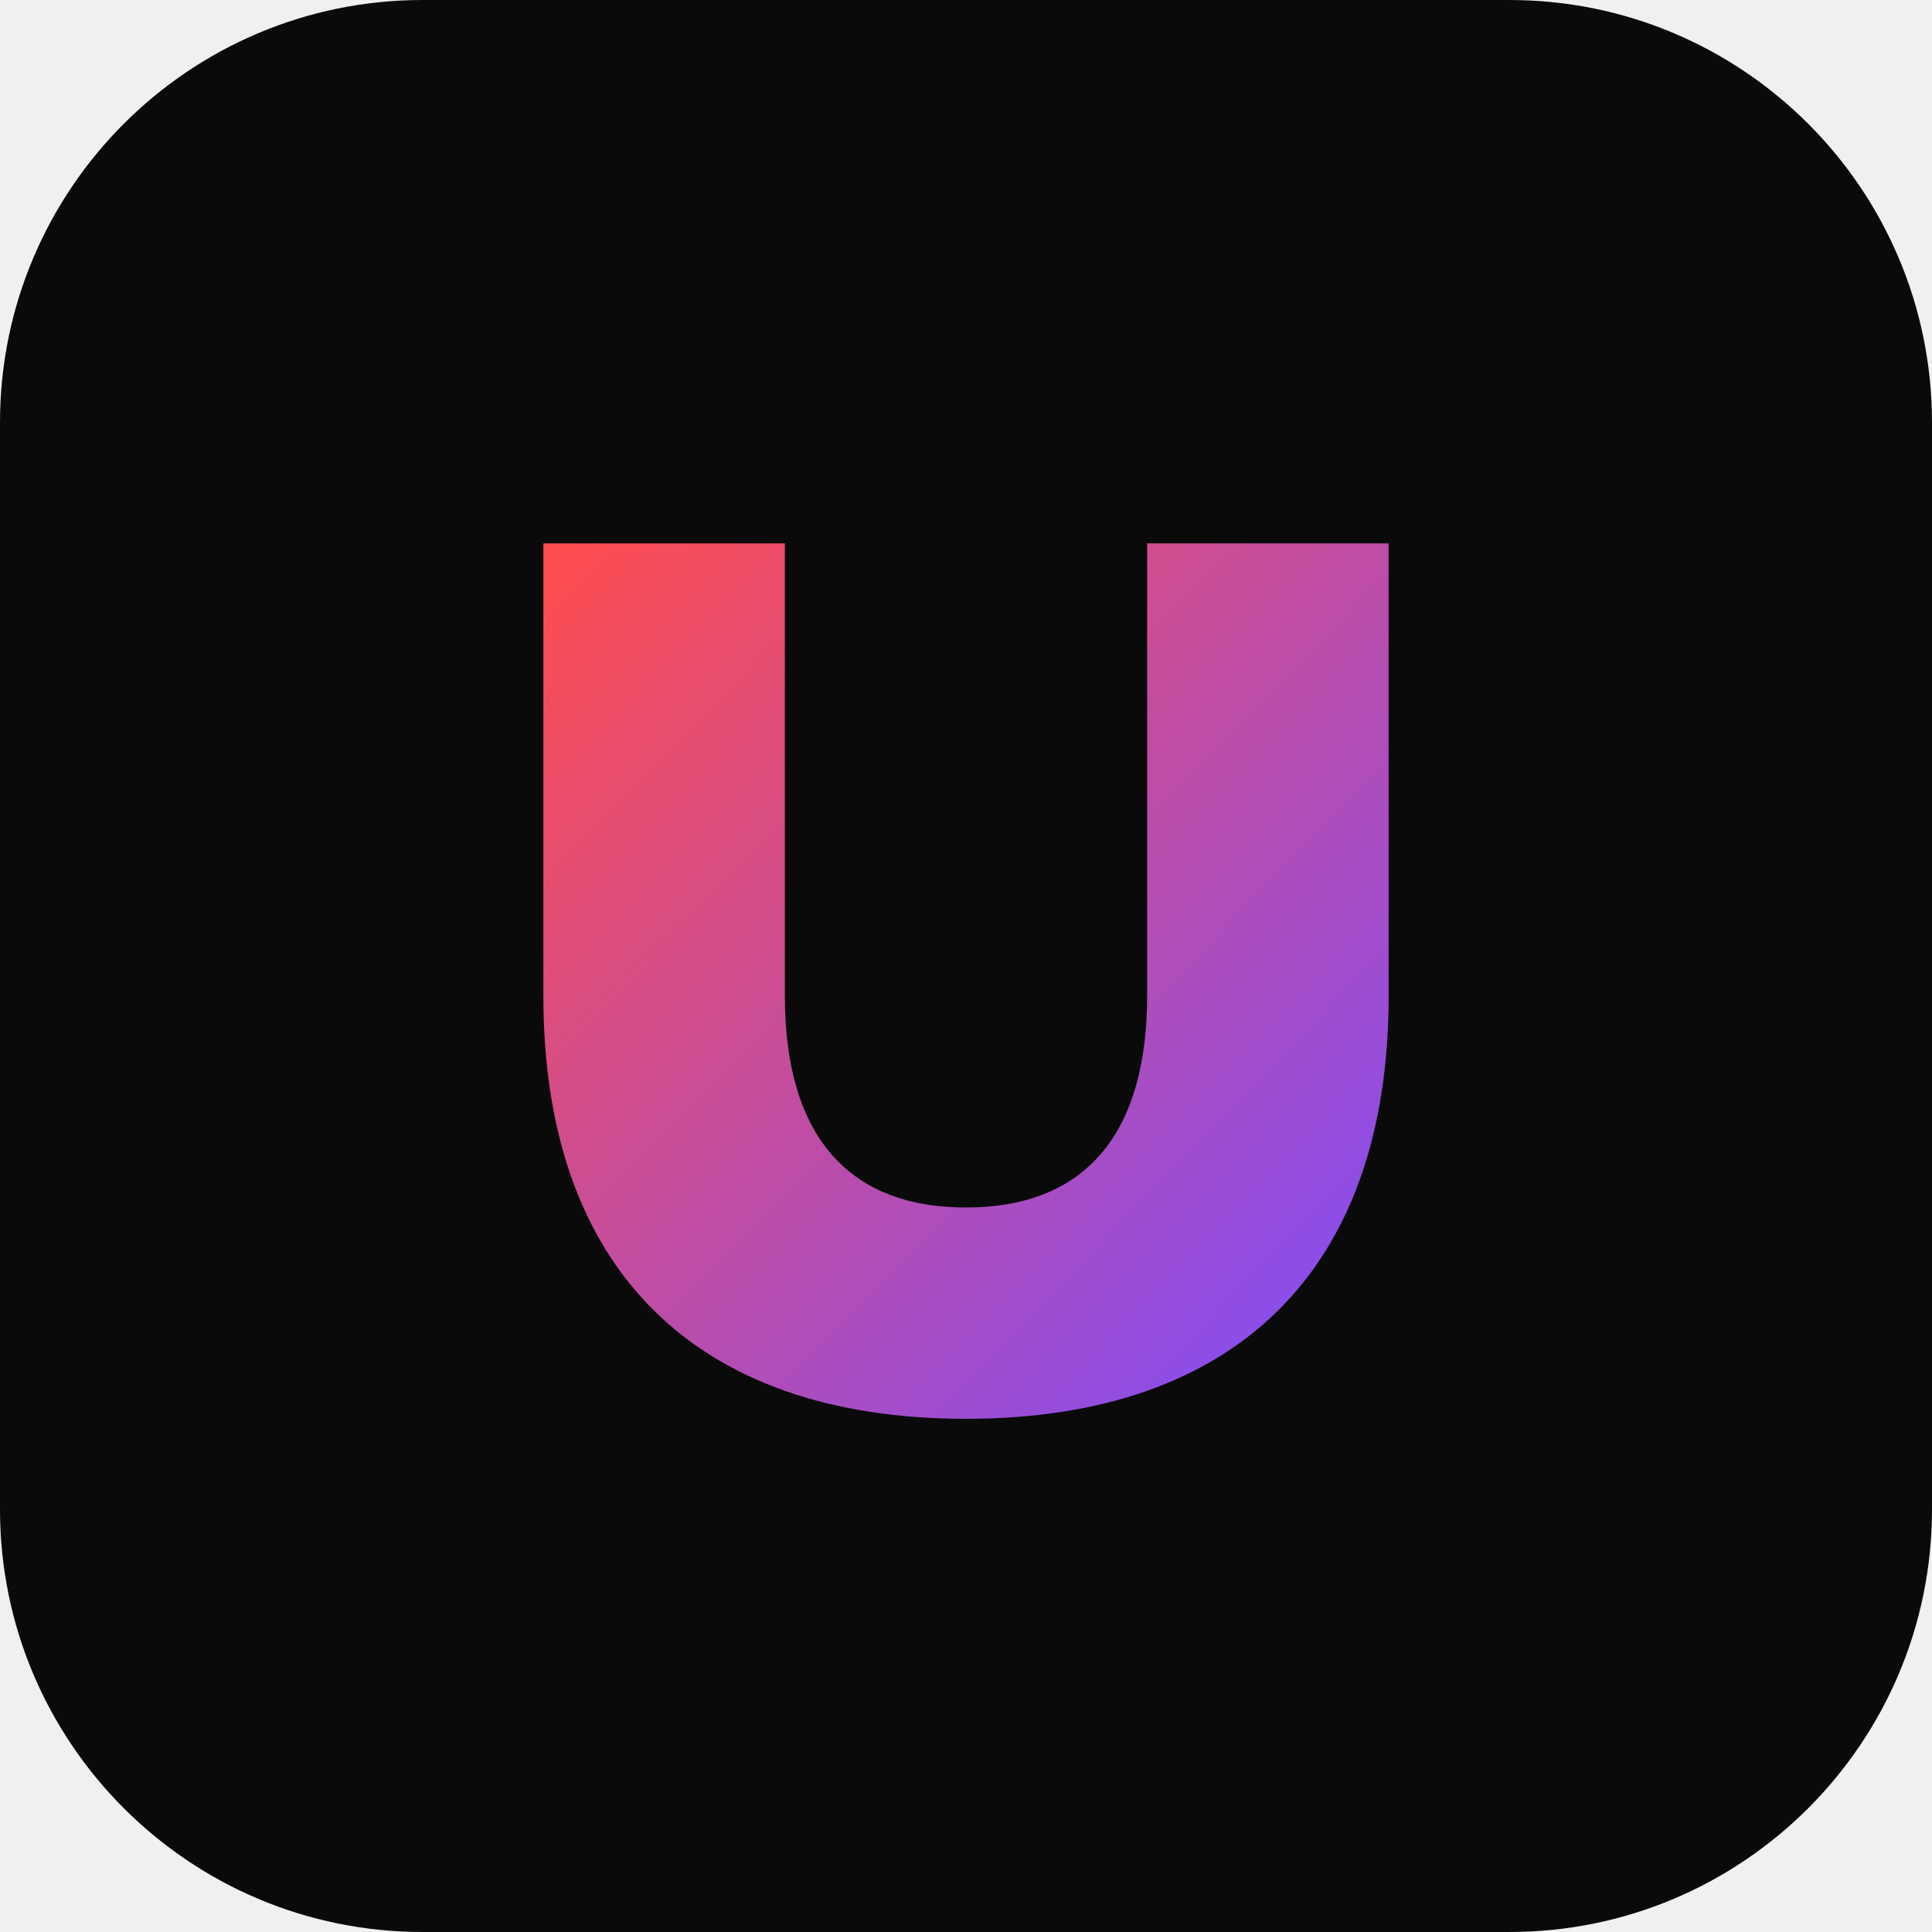
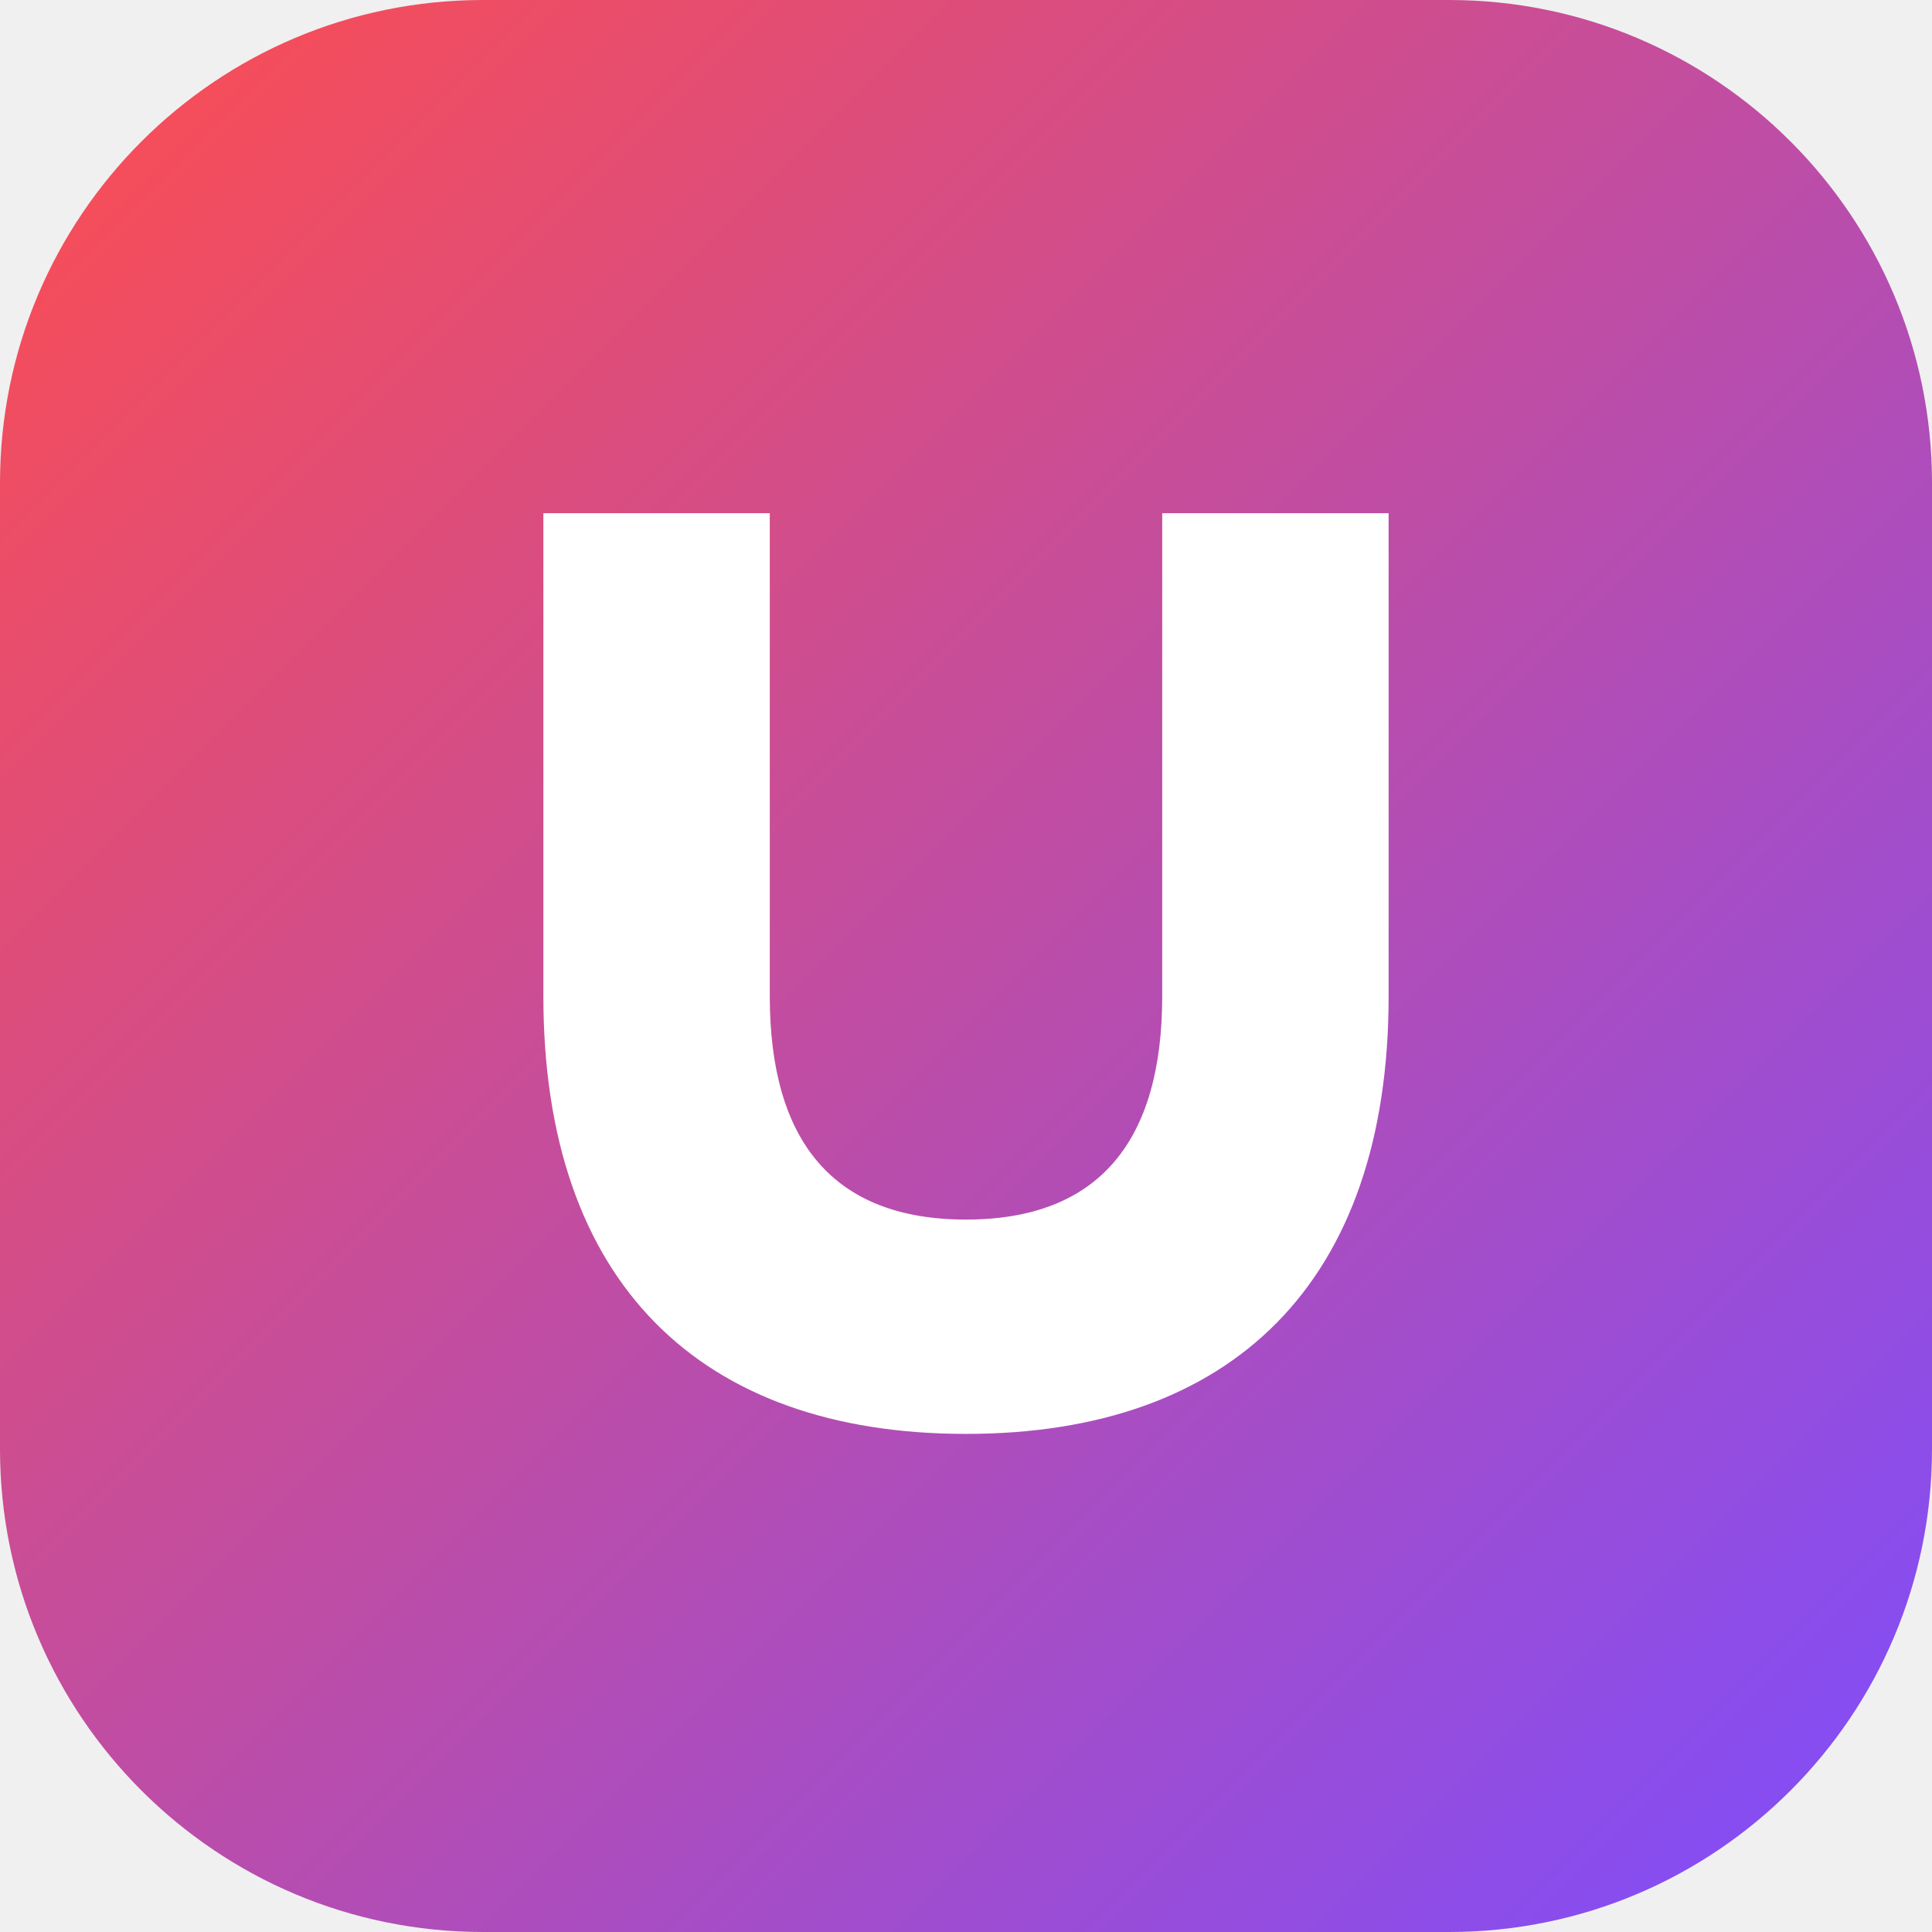
<svg xmlns="http://www.w3.org/2000/svg" viewBox="0 0 64 64">
  <defs>
    <linearGradient id="g" x1="0" y1="0" x2="1" y2="1">
      <stop offset="0" stop-color="#ff4d4d" />
      <stop offset="1" stop-color="#7c4dff" />
    </linearGradient>
  </defs>
-   <rect width="64" height="64" rx="14" fill="#0a0a0b" />
-   <path d="M18 18v15c0 9 5 14 14 14s14-5 14-14V18h-8v15c0 4.5-2 7-6 7s-6-2.5-6-7V18z" fill="url(#g)" />
+   <rect width="64" height="64" rx="16" fill="url(#g)" />
+   <path d="M18 17v16c0 9.5 5.2 14.5 14 14.5S46 42.5 46 33V17h-7.5v16c0 4.8-2.1 7.4-6.5 7.4s-6.5-2.6-6.5-7.4V17z" fill="#fff" />
</svg>
